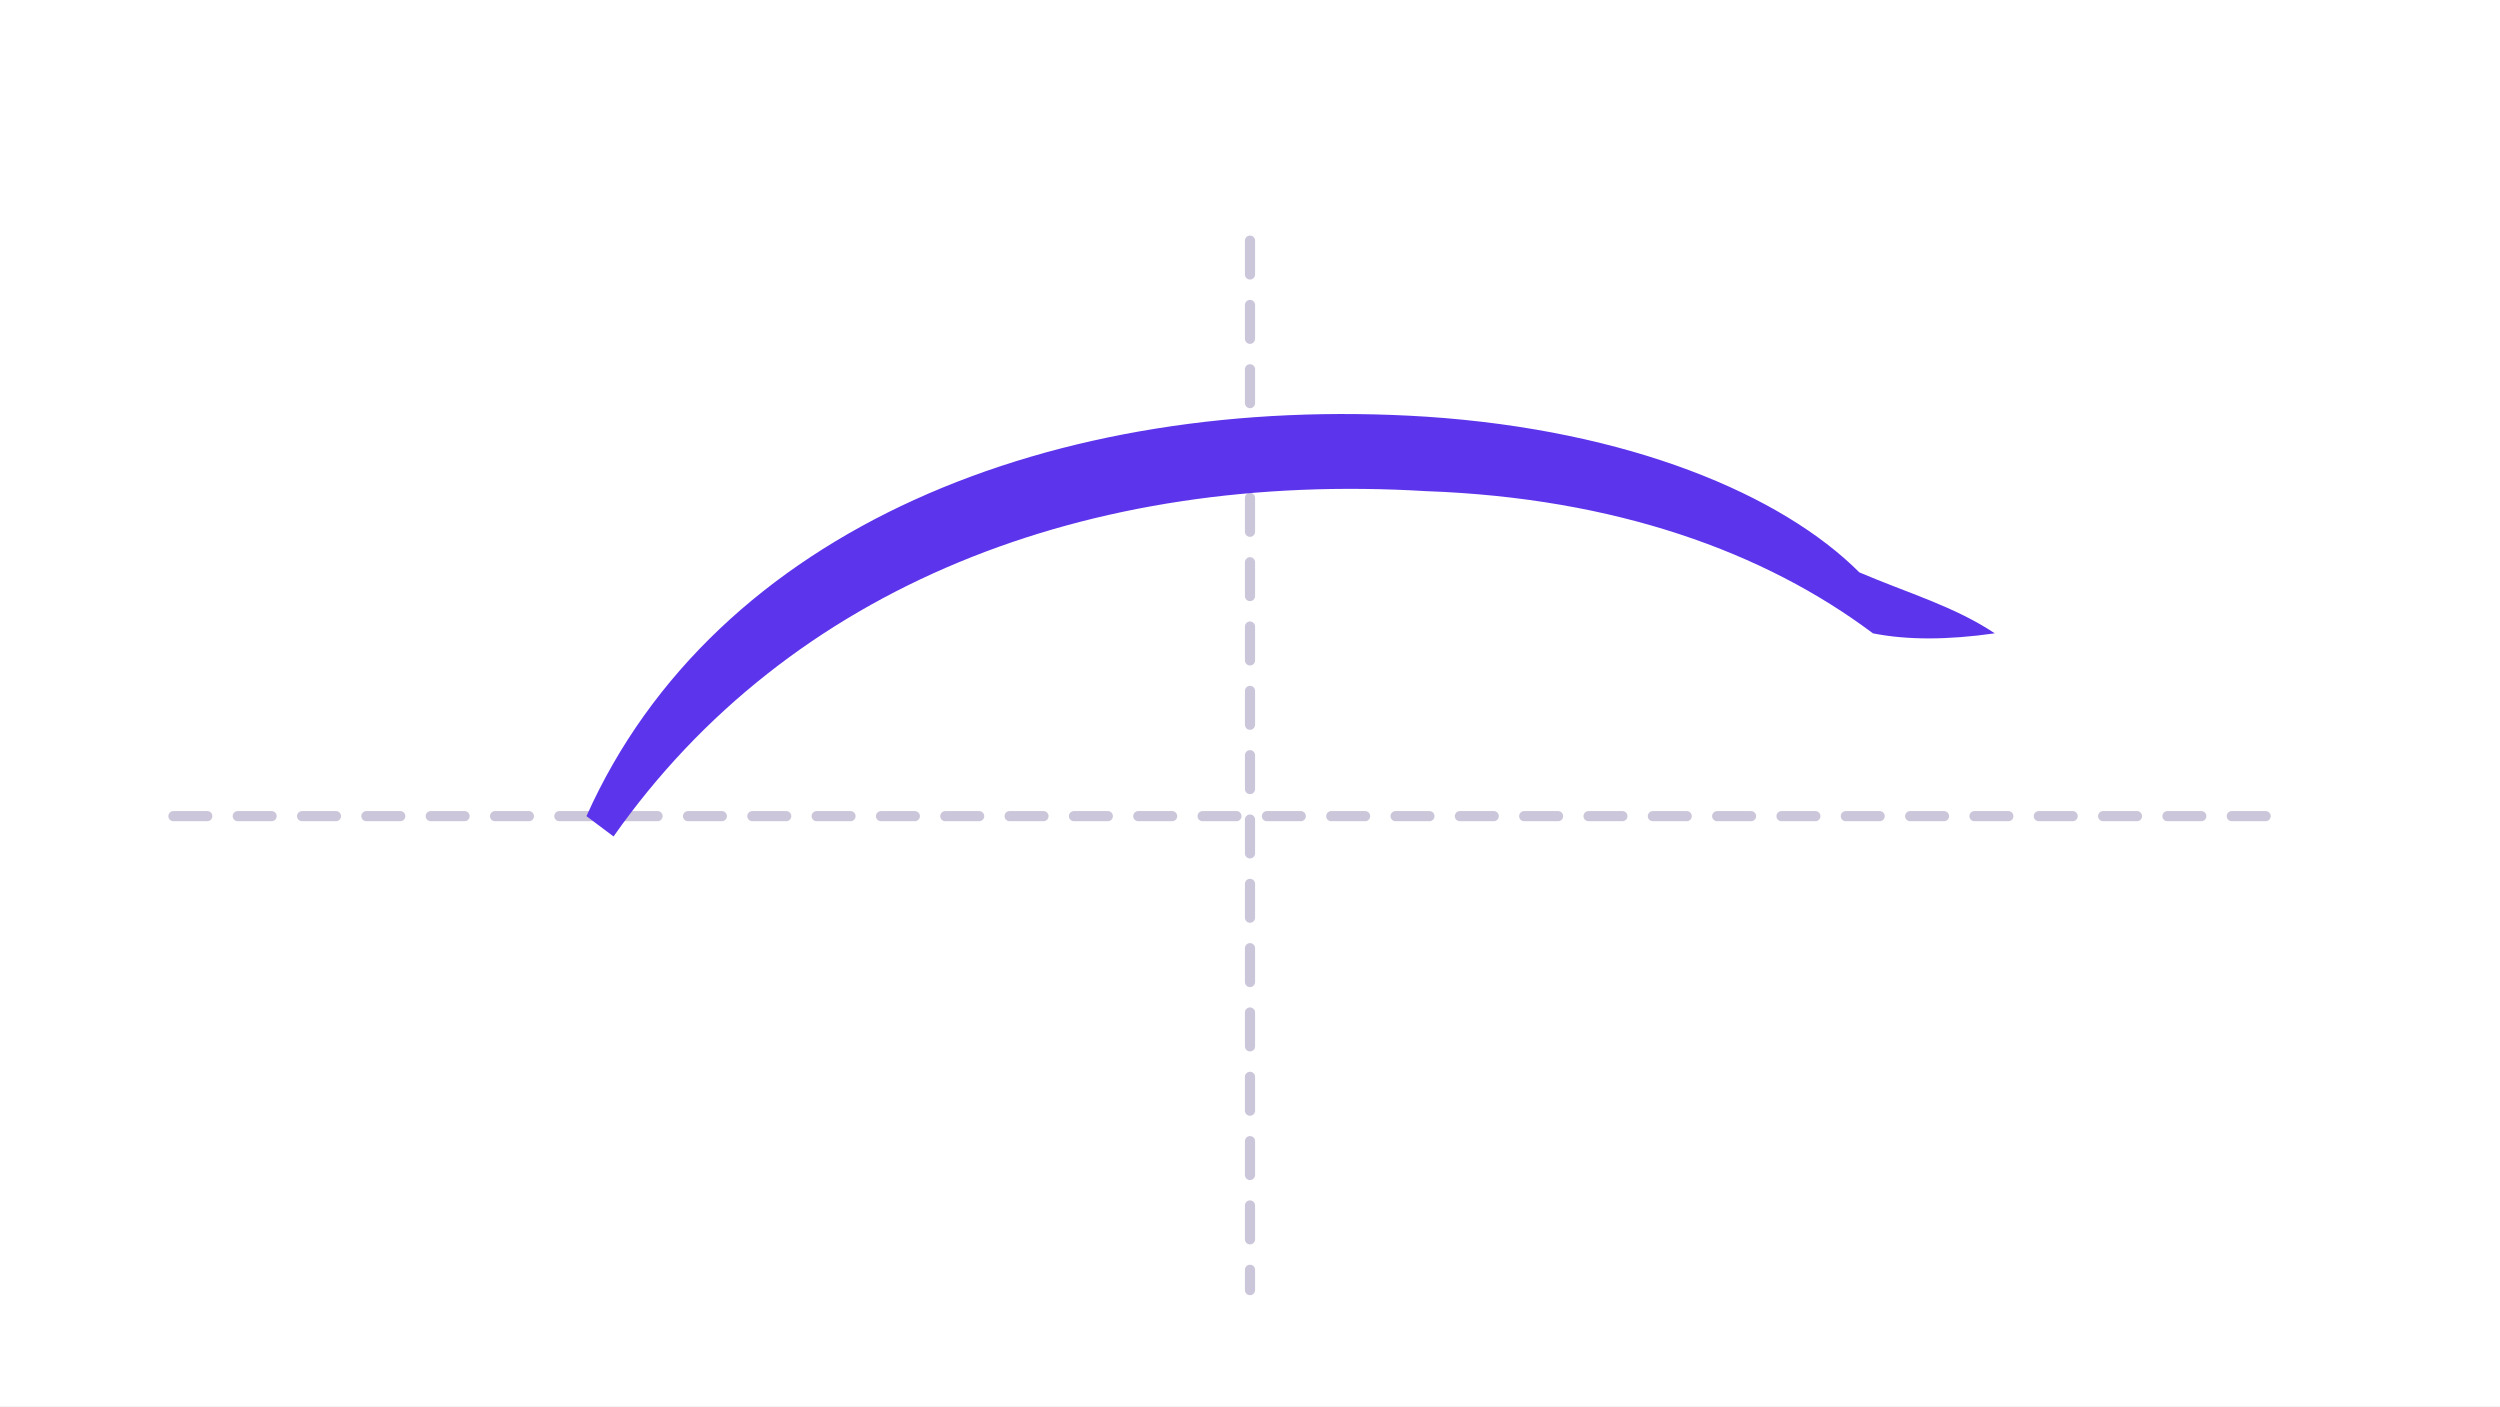
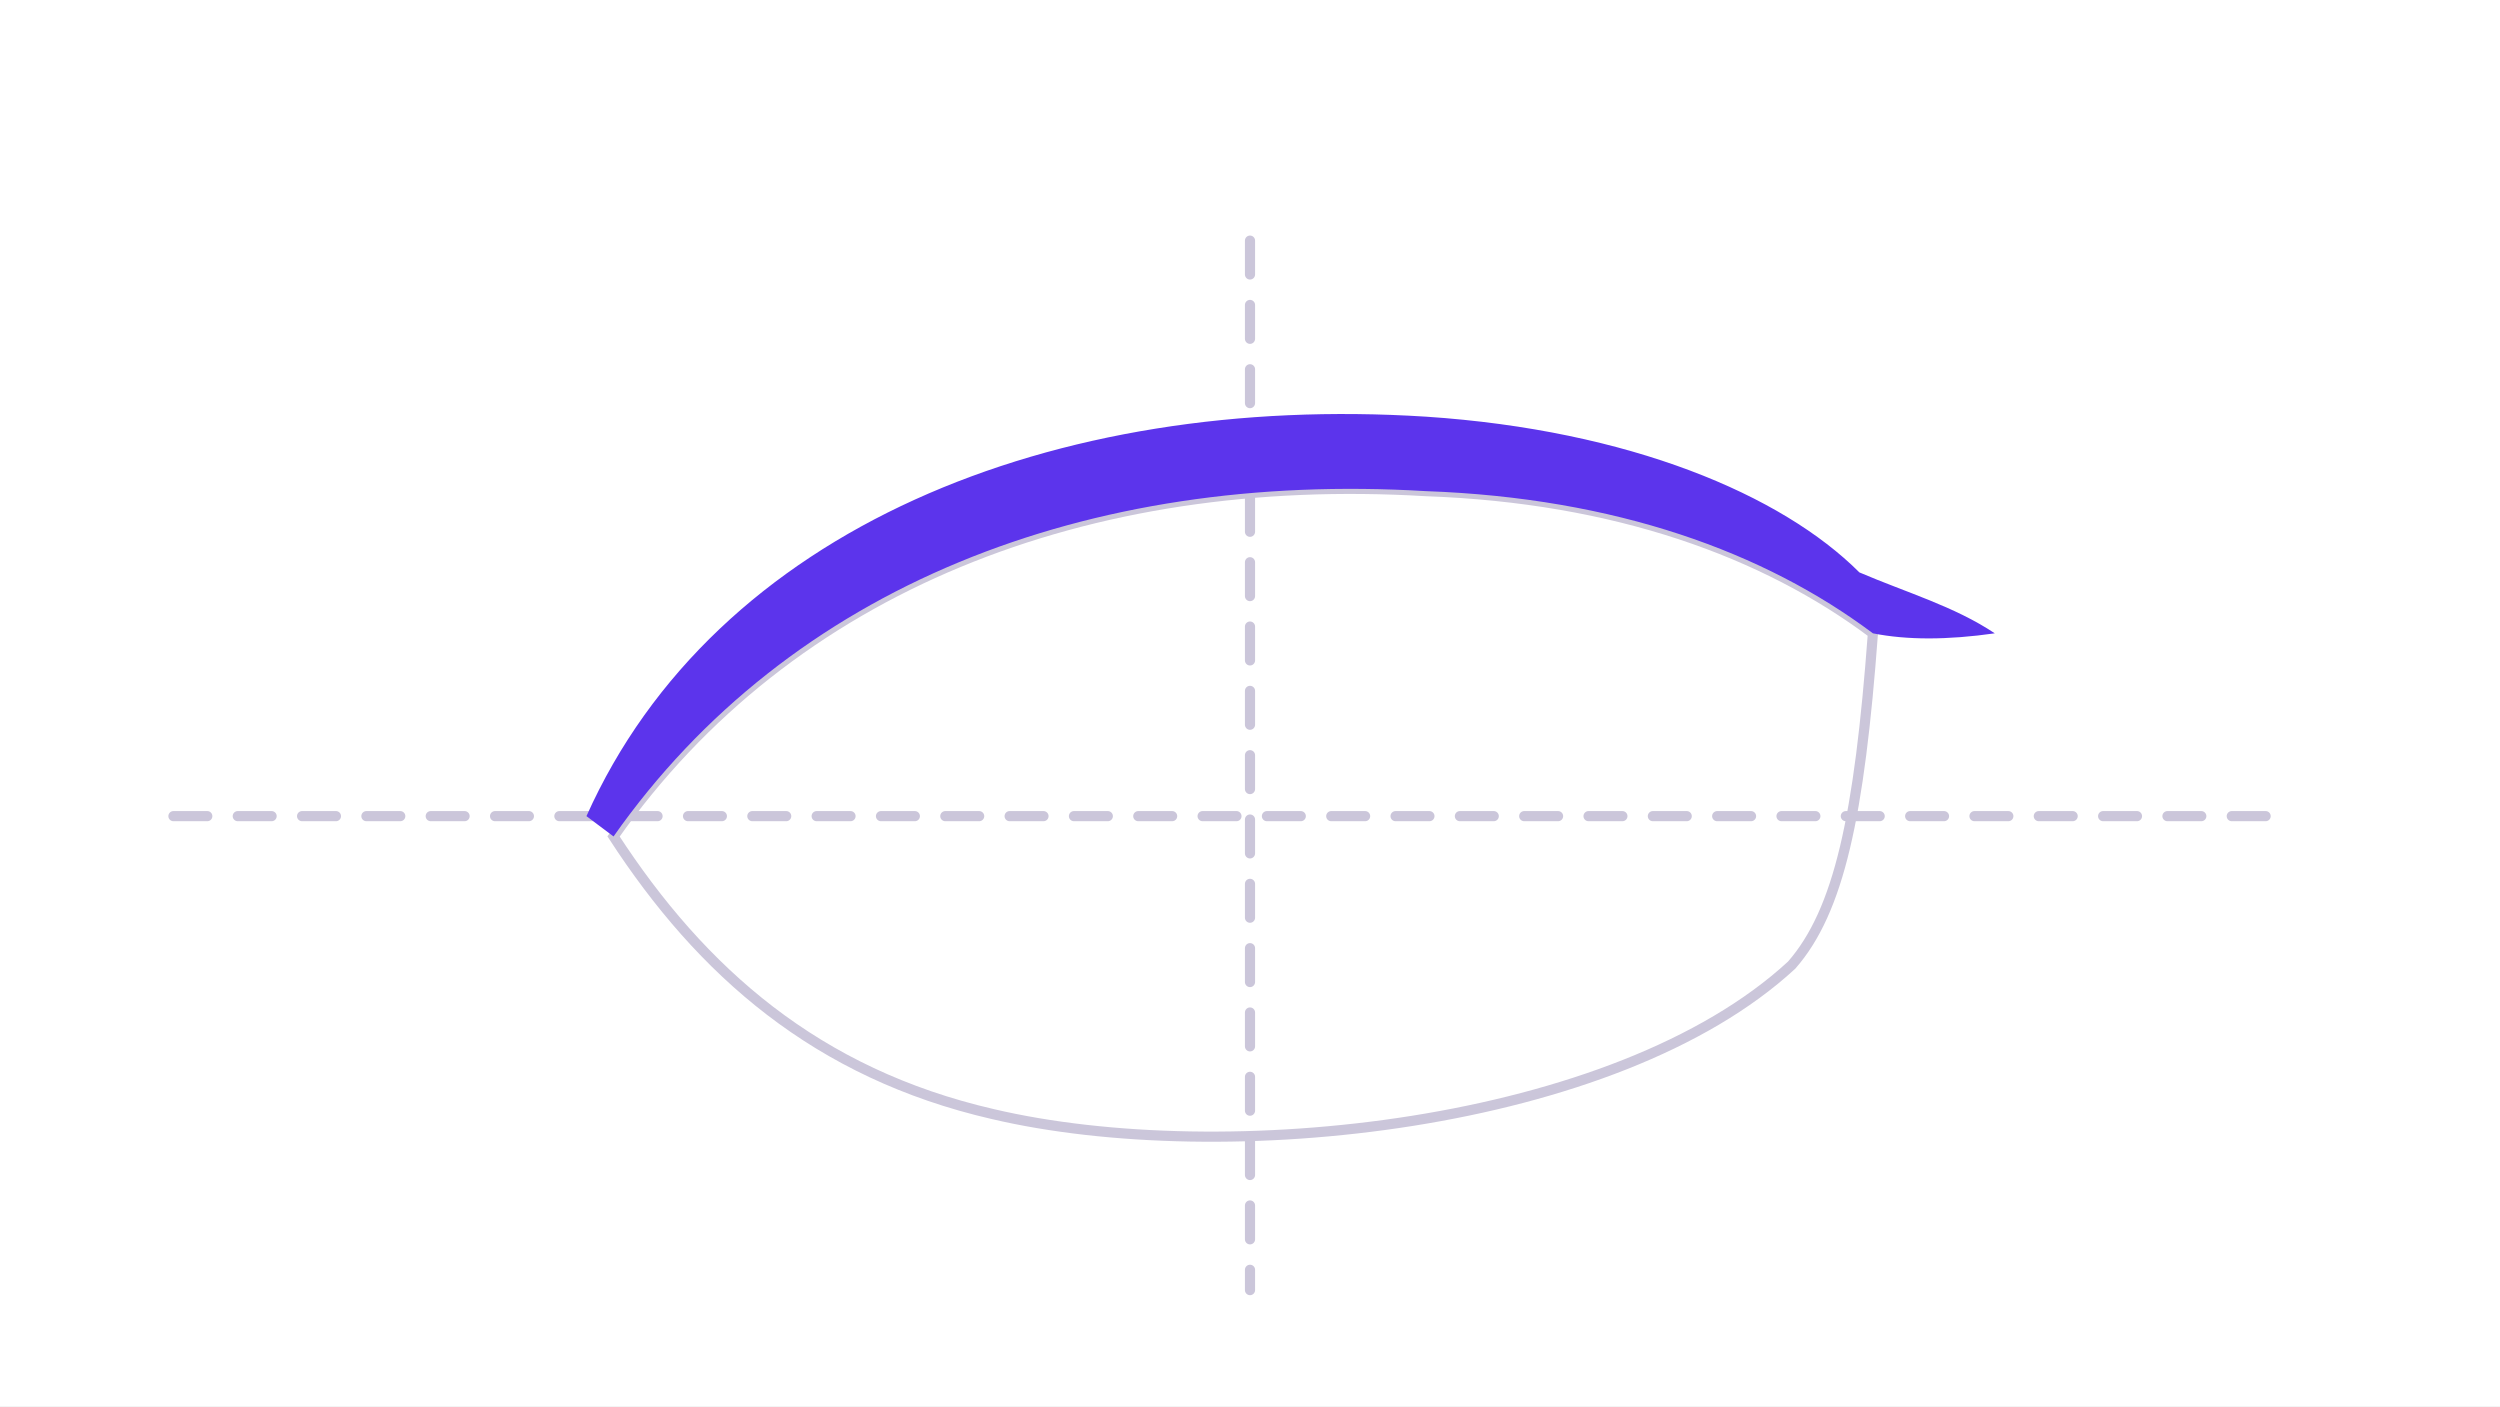
<svg xmlns="http://www.w3.org/2000/svg" viewBox="0 0 960 540" width="960" height="540">
  <rect width="960" height="540" fill="#fff" />
  <defs>
    <clipPath id="opening">
      <path d="M300 306 C352 232 440 198 540 204 C596 206 640 222 672 246 C668 300 662 328 648 344 C596 392 480 404 412 388 C360 376 326 346 300 306 Z" />
    </clipPath>
    <clipPath id="iris">
      <ellipse cx="486" cy="304" rx="94" ry="114" />
    </clipPath>
  </defs>
  <g transform="translate(480 290) scale(1.3) translate(-488 -282)">
-     <g fill="none" stroke="#cbc6da" stroke-width="3" stroke-dasharray="10 9" stroke-linecap="round">
-       <path d="M170 300 H790" />
-       <path d="M488 130 V440" />
+     <g fill="none" stroke="#cbc6da" stroke-width="3" stroke-linecap="round">
+       <g stroke-dasharray="10 9">
+         <path d="M170 300 H790" />
+         <path d="M488 130 V440" />
+       </g>
+       <path d="M300 306 C352 232 440 198 540 204 C596 206 640 222 672 246 C668 300 662 328 648 344 C596 392 480 404 412 388 C360 376 326 346 300 306 Z" />
    </g>
    <path fill="#5c34ec" d="M292 300 C330 215 430 175 540 182 C600 186 645 205 668 228 C682 234 696 238 708 246 C694 248 682 248 672 246 C640 222 596 206 540 204 C440 198 352 232 300 306 Z" />
  </g>
</svg>
